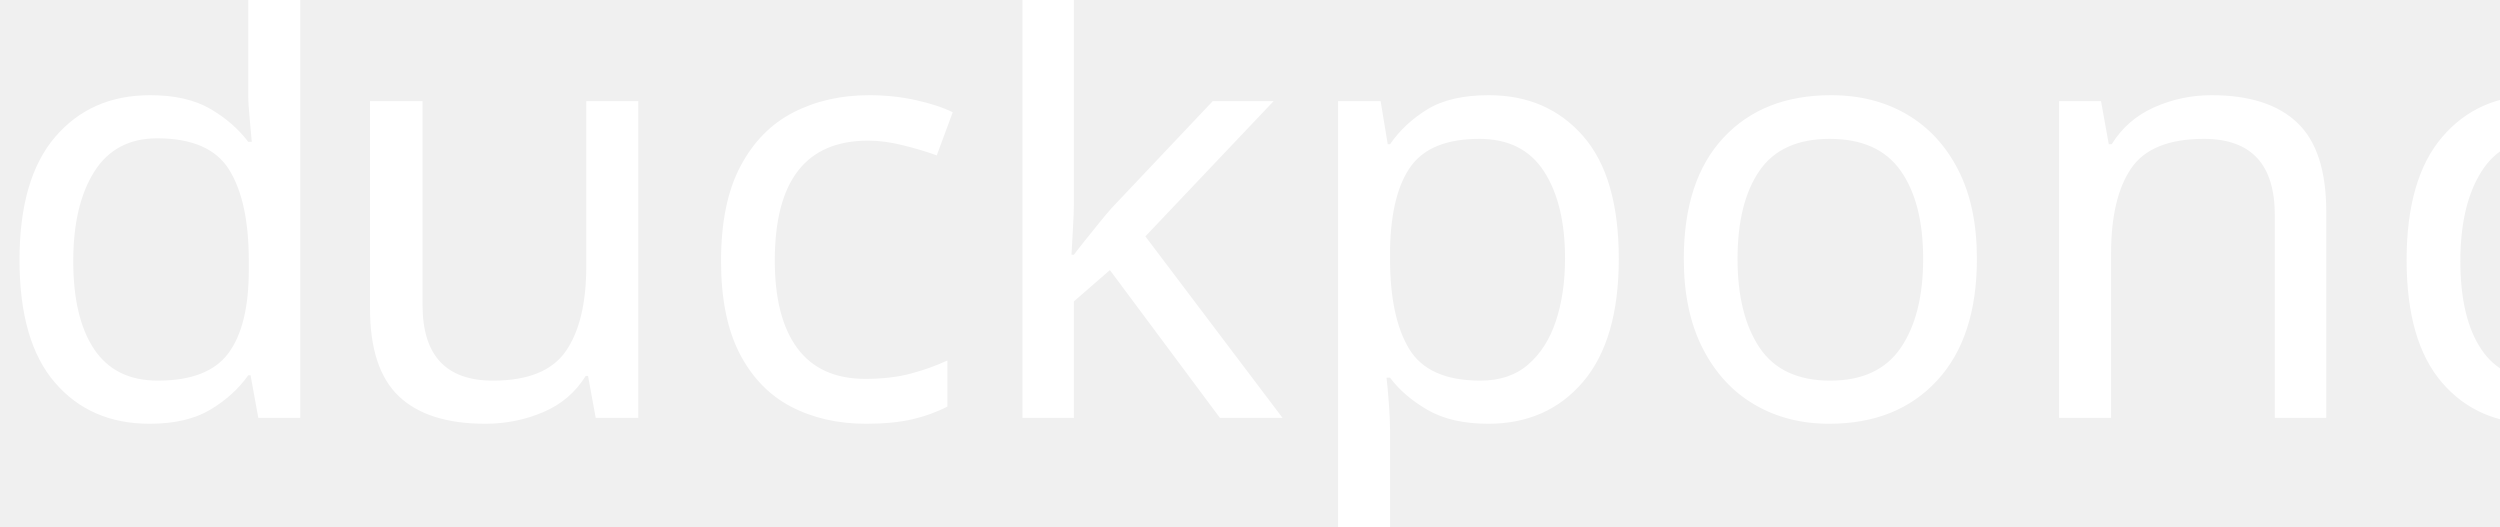
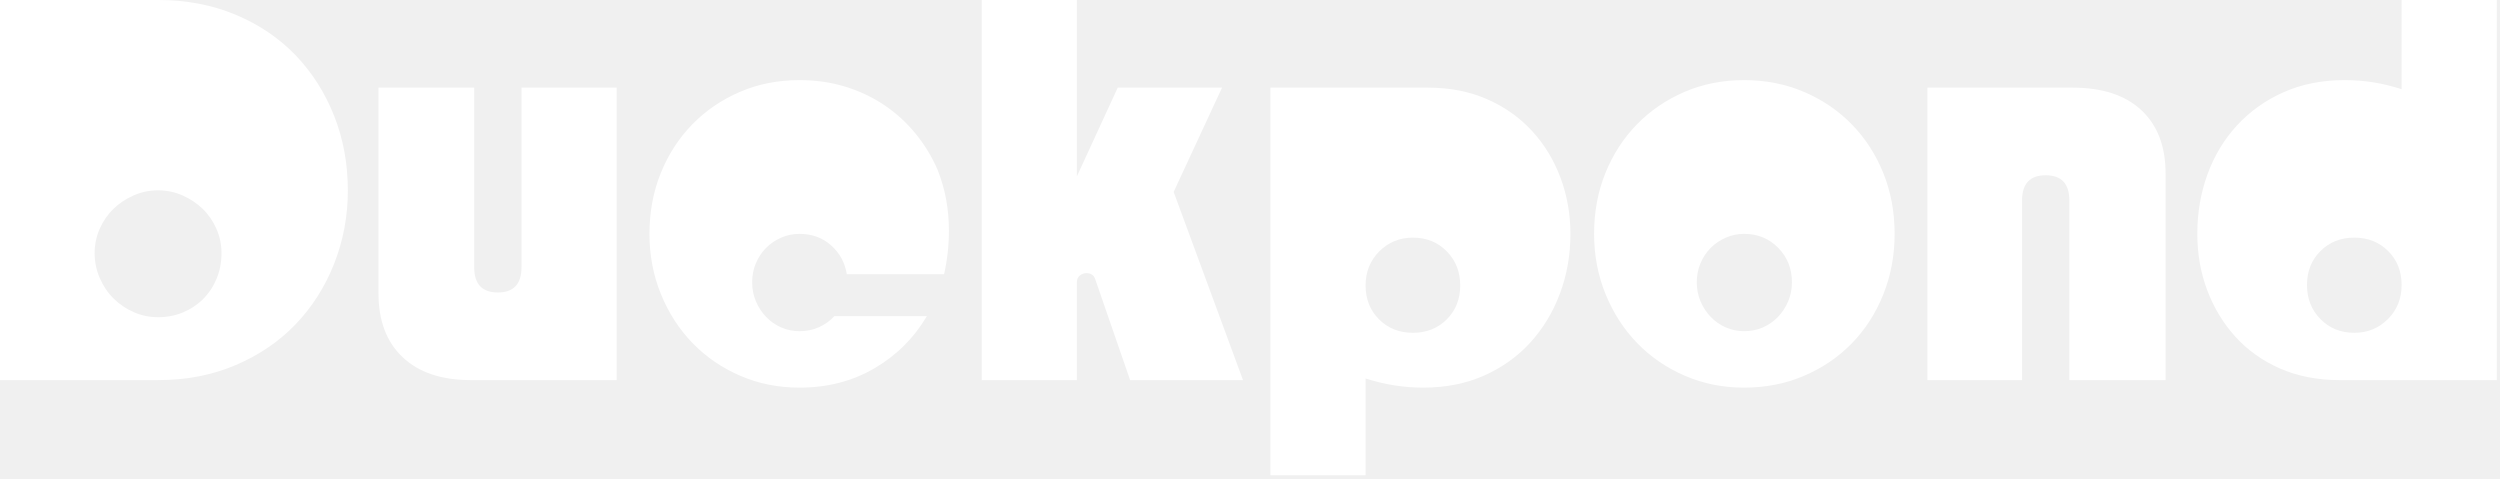
- <svg xmlns="http://www.w3.org/2000/svg" viewBox="0 0 423 89" fill-rule="evenodd" clip-rule="evenodd" stroke-linejoin="round" stroke-miterlimit="1.414">
-   <text x="302.813" y="586.5" font-family="'CrystalRadioKit-Regular','Crystal Radio Kit',fantasy" font-size="100" fill="#fff" transform="translate(-305.012 -515.8)">d<tspan x="359.712px 406.513px 461.612px 510.312px 567.213px 622.512px 669.412px" y="586.5px 586.5px 586.5px 586.5px 586.5px 586.5px 586.5px">uckpond</tspan>
-   </text>
+ <svg xmlns="http://www.w3.org/2000/svg" width="100%" height="100%" viewBox="0 0 465 89" version="1.1" xml:space="preserve" style="fill-rule:evenodd;clip-rule:evenodd;stroke-linejoin:round;stroke-miterlimit:1.414;">
+   <g transform="matrix(1,0,0,1,-3.9,70.7)">
+     <path d="M68.6,-35.3C68.6,-30.5 67.75,-25.95 66.05,-21.65C64.35,-17.35 61.967,-13.6 58.9,-10.4C55.833,-7.2 52.117,-4.667 47.75,-2.8C43.383,-0.933 38.567,0 33.3,0L3.9,0L3.9,-70.7L33.3,-70.7C38.567,-70.7 43.383,-69.783 47.75,-67.95C52.117,-66.117 55.833,-63.6 58.9,-60.4C61.967,-57.2 64.35,-53.45 66.05,-49.15C67.75,-44.85 68.6,-40.233 68.6,-35.3ZM45.1,-23.6C45.1,-25.2 44.783,-26.717 44.15,-28.15C43.517,-29.583 42.667,-30.817 41.6,-31.85C40.533,-32.883 39.283,-33.717 37.85,-34.35C36.417,-34.983 34.9,-35.3 33.3,-35.3C31.7,-35.3 30.183,-34.983 28.75,-34.35C27.317,-33.717 26.067,-32.883 25,-31.85C23.933,-30.817 23.083,-29.583 22.45,-28.15C21.817,-26.717 21.5,-25.2 21.5,-23.6C21.5,-22 21.817,-20.467 22.45,-19C23.083,-17.533 23.933,-16.267 25,-15.2C26.067,-14.133 27.317,-13.283 28.75,-12.65C30.183,-12.017 31.7,-11.7 33.3,-11.7C34.967,-11.7 36.517,-12 37.95,-12.6C39.383,-13.2 40.633,-14.033 41.7,-15.1C42.767,-16.167 43.6,-17.433 44.2,-18.9C44.8,-20.367 45.1,-21.933 45.1,-23.6Z" style="fill:white;fill-rule:nonzero;" />
+     <path d="M74.3,-54.4L92.1,-54.4L92.1,-21C92.1,-17.867 93.567,-16.3 96.5,-16.3C99.433,-16.3 100.9,-17.867 100.9,-21L100.9,-54.4L118.6,-54.4L118.6,0L91.5,0C86.033,0 81.8,-1.417 78.8,-4.25C75.8,-7.083 74.3,-11.033 74.3,-16.1L74.3,-54.4Z" style="fill:white;fill-rule:nonzero;" />
+     <path d="M178.3,-39.1C179.033,-37.233 179.567,-35.367 179.9,-33.5C180.233,-31.633 180.4,-29.733 180.4,-27.8C180.4,-25.067 180.1,-22.367 179.5,-19.7L161.4,-19.7C161.067,-21.833 160.1,-23.617 158.5,-25.05C156.9,-26.483 154.933,-27.2 152.6,-27.2C151.4,-27.2 150.267,-26.967 149.2,-26.5C148.133,-26.033 147.2,-25.4 146.4,-24.6C145.6,-23.8 144.967,-22.85 144.5,-21.75C144.033,-20.65 143.8,-19.467 143.8,-18.2C143.8,-16.933 144.033,-15.75 144.5,-14.65C144.967,-13.55 145.6,-12.583 146.4,-11.75C147.2,-10.917 148.133,-10.267 149.2,-9.8C150.267,-9.333 151.4,-9.1 152.6,-9.1C153.933,-9.1 155.15,-9.35 156.25,-9.85C157.35,-10.35 158.3,-11.033 159.1,-11.9L176.3,-11.9C173.9,-7.833 170.65,-4.6 166.55,-2.2C162.45,0.2 157.8,1.4 152.6,1.4C148.667,1.4 145,0.667 141.6,-0.8C138.2,-2.267 135.25,-4.283 132.75,-6.85C130.25,-9.417 128.283,-12.45 126.85,-15.95C125.417,-19.45 124.7,-23.2 124.7,-27.2C124.7,-31.267 125.4,-35.033 126.8,-38.5C128.2,-41.967 130.15,-44.983 132.65,-47.55C135.15,-50.117 138.1,-52.133 141.5,-53.6C144.9,-55.067 148.6,-55.8 152.6,-55.8C155.6,-55.8 158.417,-55.4 161.05,-54.6C163.683,-53.8 166.1,-52.667 168.3,-51.2C170.5,-49.733 172.45,-47.967 174.15,-45.9C175.85,-43.833 177.233,-41.567 178.3,-39.1Z" style="fill:white;fill-rule:nonzero;" />
+     <path d="M235.1,0L214.1,0L207.6,-18.8C207.467,-19.2 207.25,-19.483 206.95,-19.65C206.65,-19.817 206.333,-19.9 206,-19.9C205.533,-19.9 205.117,-19.75 204.75,-19.45C204.383,-19.15 204.2,-18.733 204.2,-18.2L204.2,0L186.5,0L186.5,-70.7L204.2,-70.7L204.2,-37.9L211.8,-54.4L231.2,-54.4L222.2,-35L235.1,0Z" style="fill:white;fill-rule:nonzero;" />
+     <path d="M240.2,-54.4L269.5,-54.4C273.567,-54.4 277.233,-53.683 280.5,-52.25C283.767,-50.817 286.55,-48.85 288.85,-46.35C291.15,-43.85 292.917,-40.95 294.15,-37.65C295.383,-34.35 296,-30.867 296,-27.2C296,-23.267 295.35,-19.567 294.05,-16.1C292.75,-12.633 290.917,-9.6 288.55,-7C286.183,-4.4 283.317,-2.35 279.95,-0.85C276.583,0.65 272.8,1.4 268.6,1.4C265,1.4 261.433,0.833 257.9,-0.3L257.9,17.7L240.2,17.7L240.2,-54.4ZM257.9,-17.6C257.9,-15.067 258.733,-12.967 260.4,-11.3C262.067,-9.633 264.167,-8.8 266.7,-8.8C269.233,-8.8 271.333,-9.633 273,-11.3C274.667,-12.967 275.5,-15.067 275.5,-17.6C275.5,-20.133 274.667,-22.25 273,-23.95C271.333,-25.65 269.233,-26.5 266.7,-26.5C264.233,-26.5 262.15,-25.65 260.45,-23.95C258.75,-22.25 257.9,-20.133 257.9,-17.6Z" style="fill:white;fill-rule:nonzero;" />
+     <path d="M356.3,-27.2C356.3,-23.2 355.6,-19.45 354.2,-15.95C352.8,-12.45 350.85,-9.417 348.35,-6.85C345.85,-4.283 342.883,-2.267 339.45,-0.8C336.017,0.667 332.3,1.4 328.3,1.4C324.367,1.4 320.7,0.667 317.3,-0.8C313.9,-2.267 310.95,-4.283 308.45,-6.85C305.95,-9.417 303.983,-12.45 302.55,-15.95C301.117,-19.45 300.4,-23.2 300.4,-27.2C300.4,-31.267 301.1,-35.033 302.5,-38.5C303.9,-41.967 305.85,-44.983 308.35,-47.55C310.85,-50.117 313.8,-52.133 317.2,-53.6C320.6,-55.067 324.3,-55.8 328.3,-55.8C332.3,-55.8 336.017,-55.067 339.45,-53.6C342.883,-52.133 345.85,-50.117 348.35,-47.55C350.85,-44.983 352.8,-41.967 354.2,-38.5C355.6,-35.033 356.3,-31.267 356.3,-27.2ZM337.2,-18.2C337.2,-20.733 336.35,-22.867 334.65,-24.6C332.95,-26.333 330.833,-27.2 328.3,-27.2C327.1,-27.2 325.967,-26.967 324.9,-26.5C323.833,-26.033 322.9,-25.4 322.1,-24.6C321.3,-23.8 320.667,-22.85 320.2,-21.75C319.733,-20.65 319.5,-19.467 319.5,-18.2C319.5,-16.933 319.733,-15.75 320.2,-14.65C320.667,-13.55 321.3,-12.583 322.1,-11.75C322.9,-10.917 323.833,-10.267 324.9,-9.8C325.967,-9.333 327.1,-9.1 328.3,-9.1C329.567,-9.1 330.733,-9.333 331.8,-9.8C332.867,-10.267 333.8,-10.917 334.6,-11.75C335.4,-12.583 336.033,-13.55 336.5,-14.65C336.967,-15.75 337.2,-16.933 337.2,-18.2Z" style="fill:white;fill-rule:nonzero;" />
+     <path d="M406.7,0L388.8,0L388.8,-33.4C388.8,-36.533 387.333,-38.1 384.4,-38.1C381.467,-38.1 380,-36.533 380,-33.4L380,0L362.4,0L362.4,-54.4L389.4,-54.4C394.933,-54.4 399.2,-53 402.2,-50.2C405.2,-47.4 406.7,-43.467 406.7,-38.4L406.7,0Z" style="fill:white;fill-rule:nonzero;" />
+     <path d="M468.3,0L439.1,0C434.967,0 431.267,-0.717 428,-2.15C424.733,-3.583 421.967,-5.55 419.7,-8.05C417.433,-10.55 415.683,-13.433 414.45,-16.7C413.217,-19.967 412.6,-23.467 412.6,-27.2C412.6,-31.133 413.233,-34.833 414.5,-38.3C415.767,-41.767 417.6,-44.8 420,-47.4C422.4,-50 425.283,-52.05 428.65,-53.55C432.017,-55.05 435.8,-55.8 440,-55.8C443.667,-55.8 447.2,-55.233 450.6,-54.1L450.6,-70.7L468.3,-70.7L468.3,0ZM450.6,-17.7C450.6,-20.233 449.767,-22.333 448.1,-24C446.433,-25.667 444.333,-26.5 441.8,-26.5C439.267,-26.5 437.167,-25.667 435.5,-24C433.833,-22.333 433,-20.233 433,-17.7C433,-15.167 433.833,-13.05 435.5,-11.35C437.167,-9.65 439.267,-8.8 441.8,-8.8C444.267,-8.8 446.35,-9.65 448.05,-11.35C449.75,-13.05 450.6,-15.167 450.6,-17.7Z" style="fill:white;fill-rule:nonzero;" />
+   </g>
</svg>
